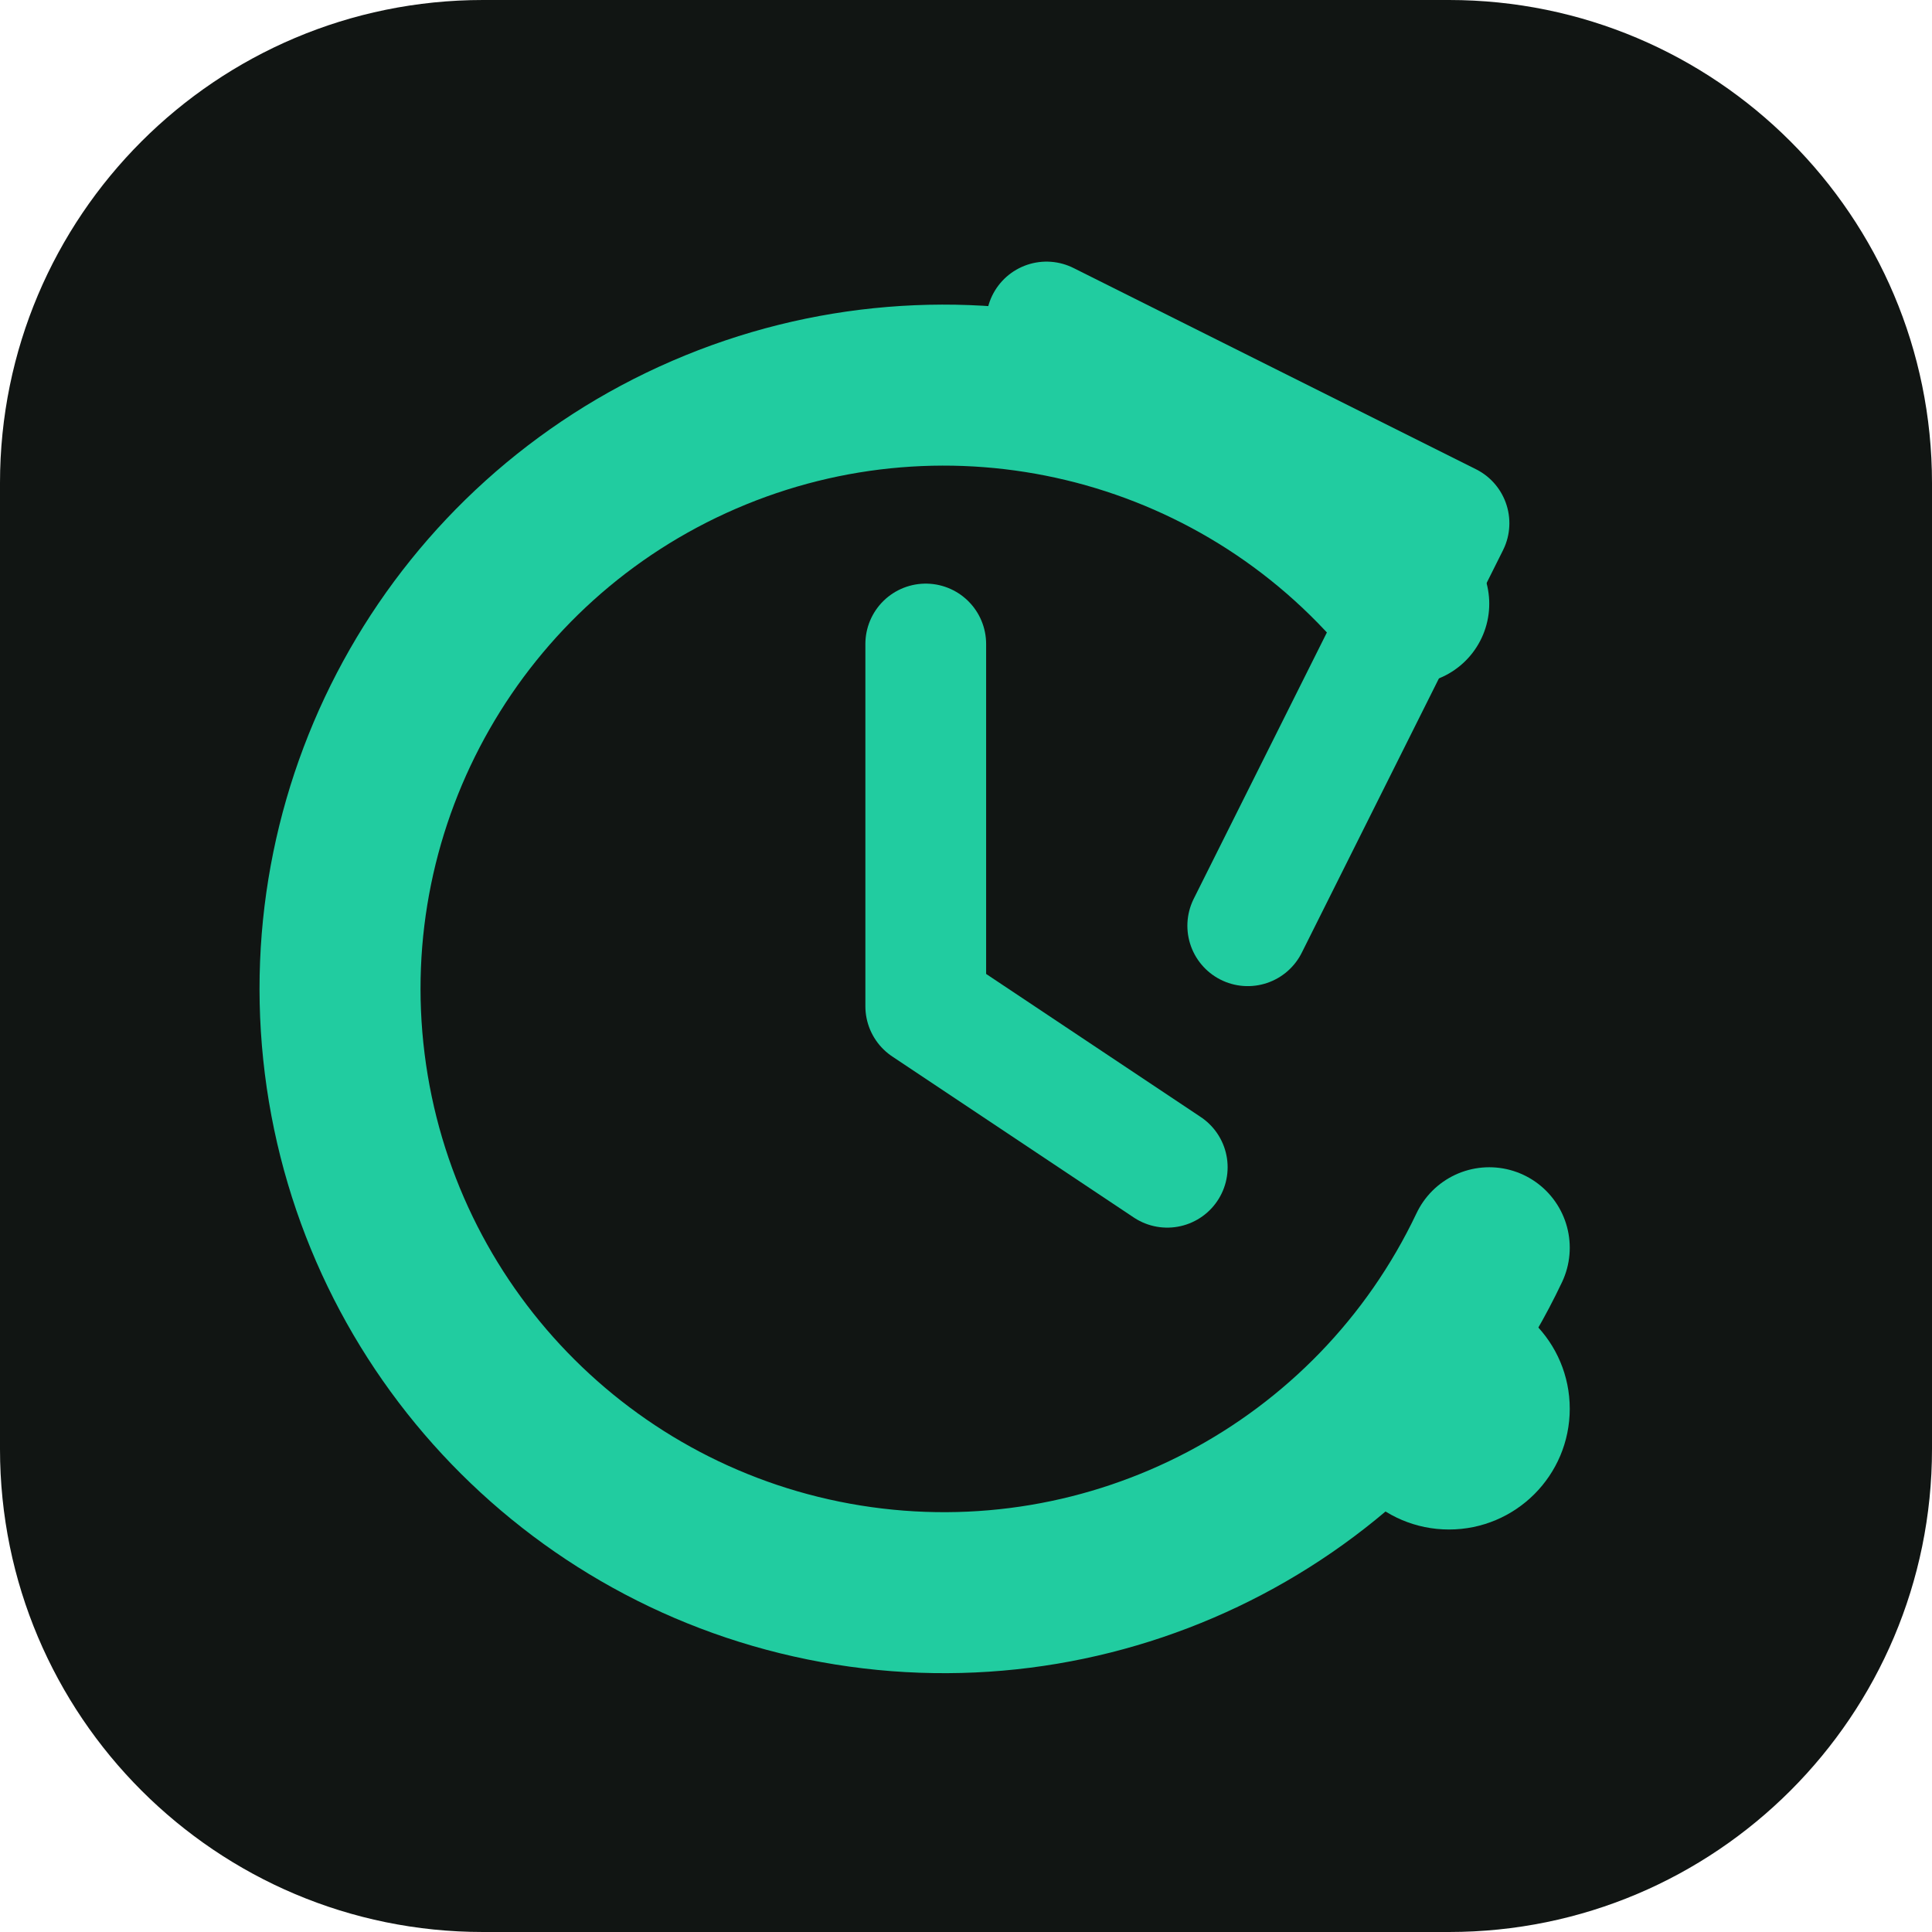
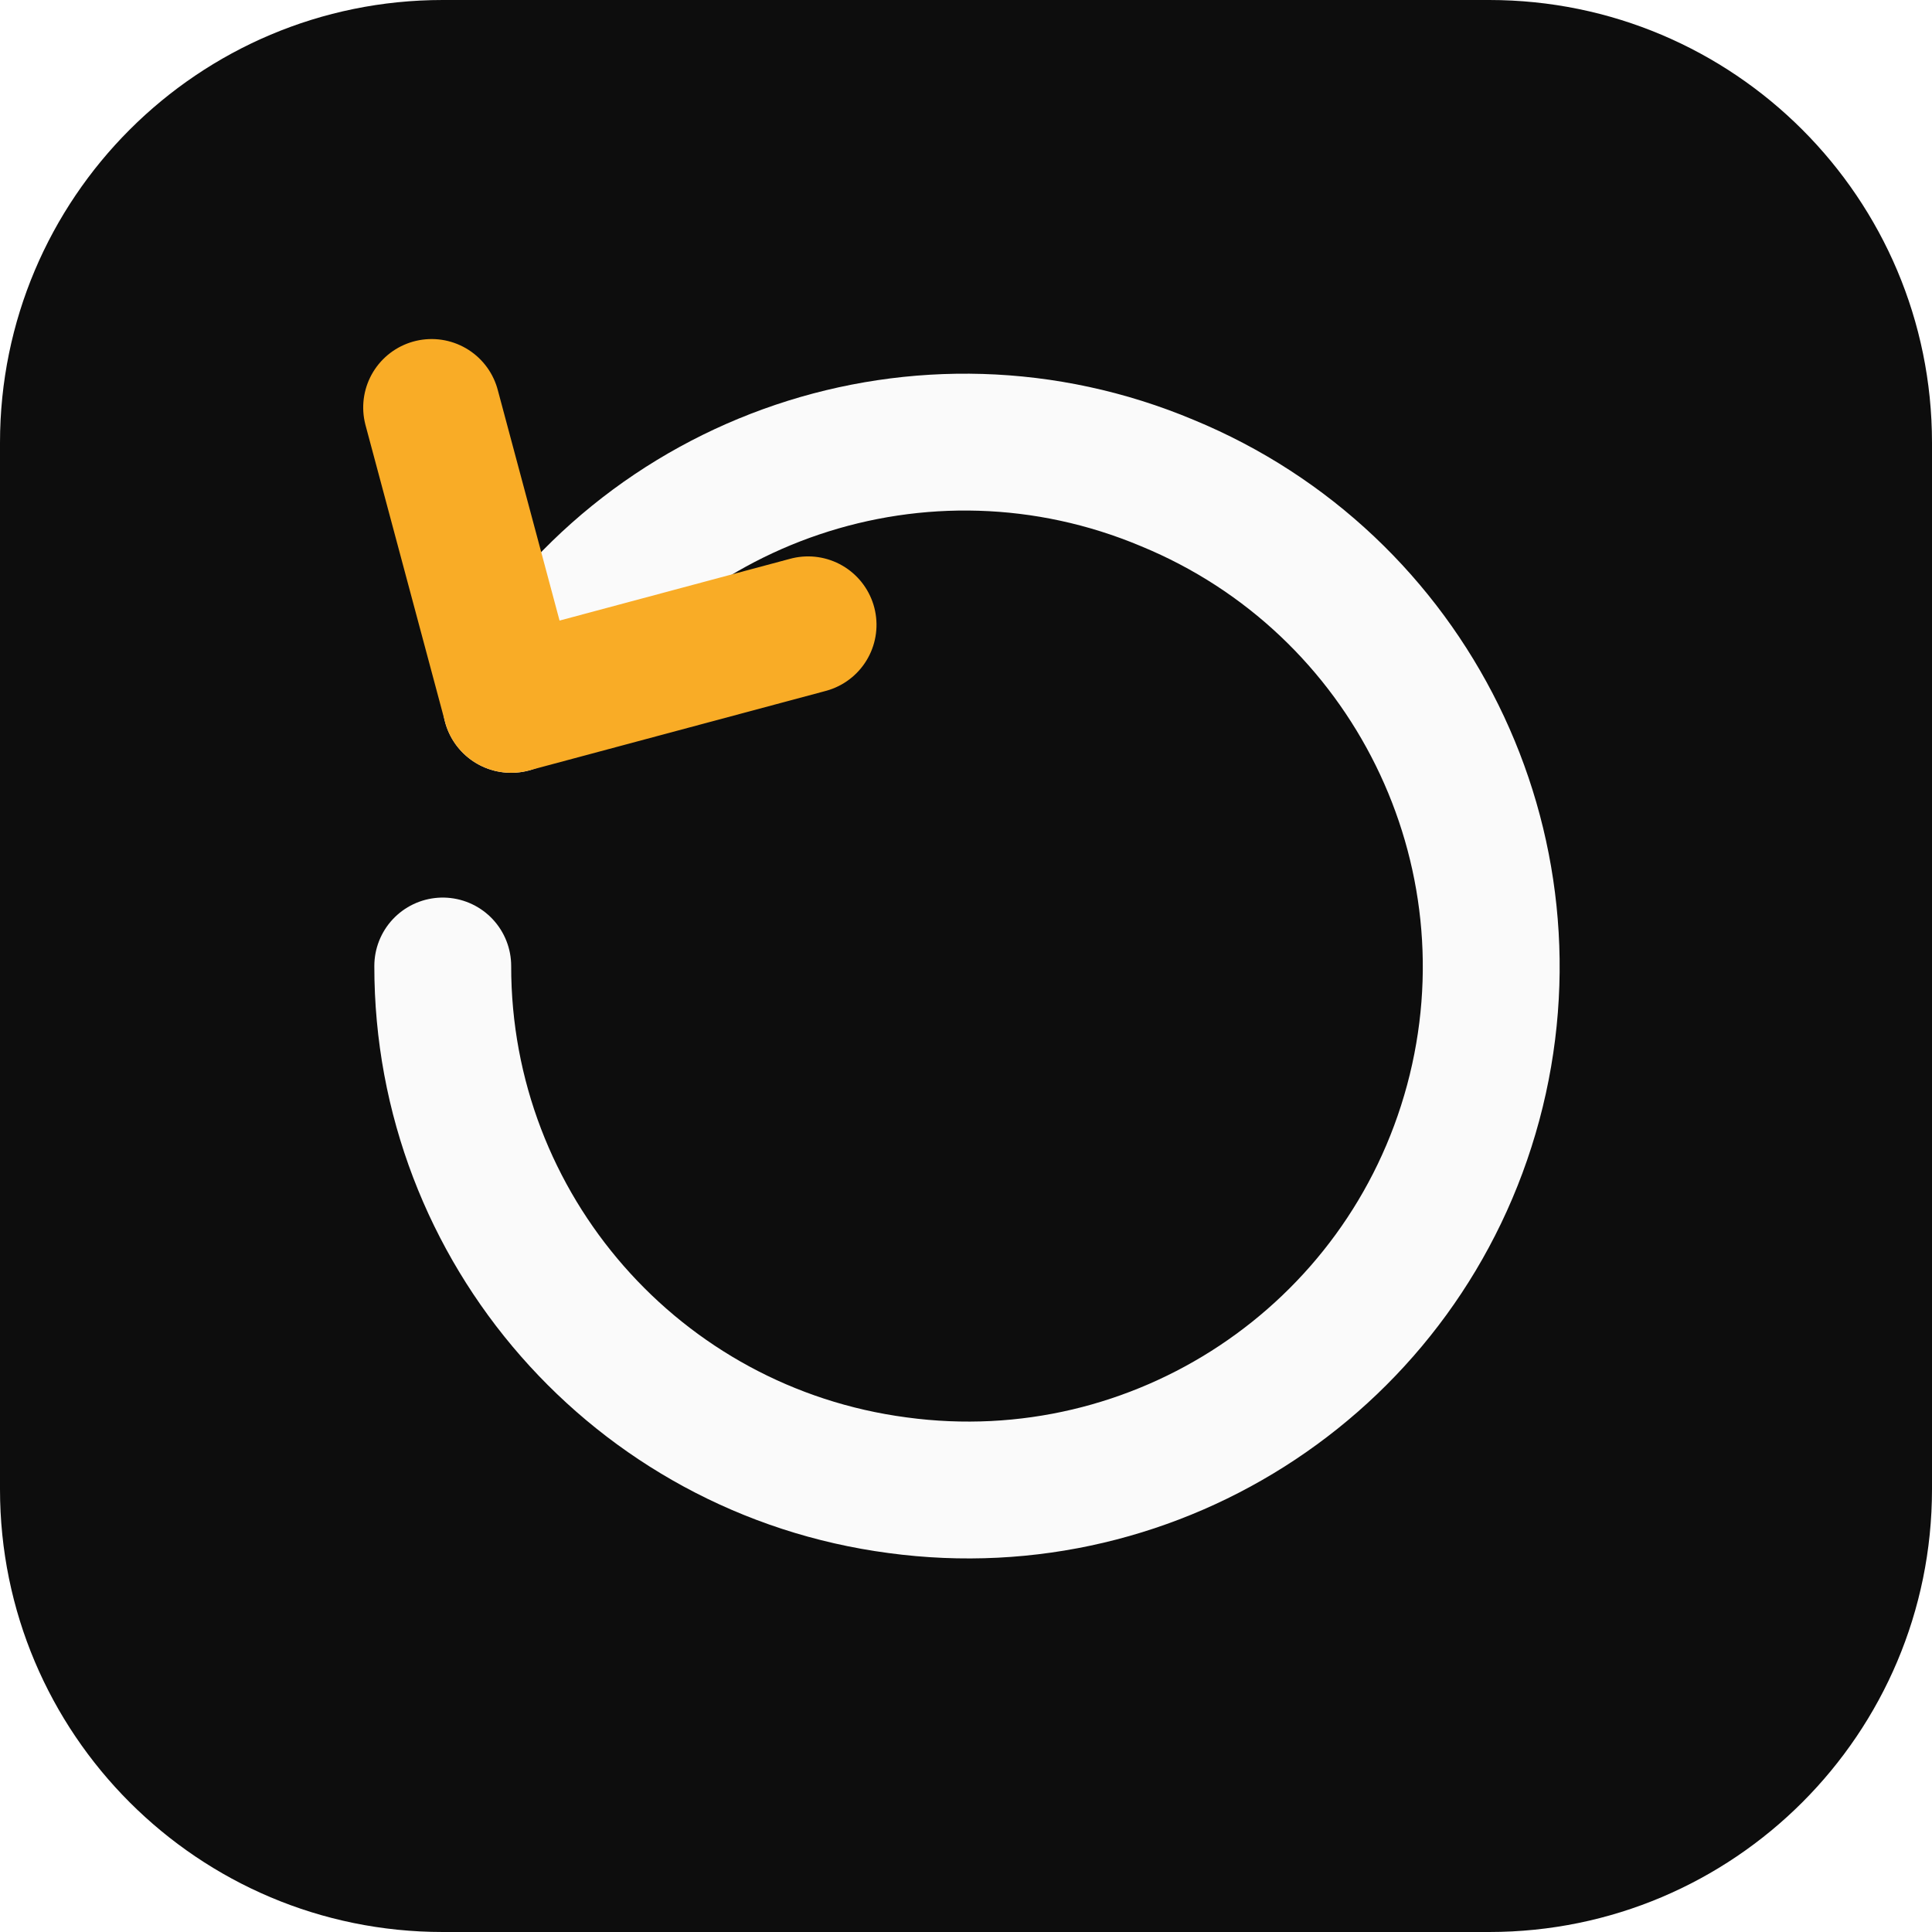
<svg xmlns="http://www.w3.org/2000/svg" viewBox="0 0 48 48">
-   <rect width="48" height="48" rx="12" fill="#111513" />
-   <g fill="none" stroke="#21cca0" stroke-linecap="round" stroke-linejoin="round">
-     <path d="M35 15a15 15 0 1 0 2 16" stroke-width="4" />
-     <path d="m26 8 10 5-5 10M23 16v9l6 4" stroke-width="3" />
+   <rect width="48" height="48" rx="11" fill="#0d0d0d" />
+   <g transform="translate(24 24)" fill="none" stroke-linecap="round" stroke-linejoin="round" stroke-width="3.4">
+     <path d="M-13 0 A13 13 0 0 0 -1.7 12.9 A13 13 0 0 0 12.6 3.4 A13 13 0 0 0 5 -12 A13 13 0 0 0 -11.3 -6.5" stroke="#fafafa" />
+     <path d="M-5.4 -5.4 L0 0 L-5.4 5.4" transform="translate(-11.3 -6.5) rotate(120)" stroke="#f9ac26" />
  </g>
-   <circle cx="36" cy="35" r="3" fill="#21cca0" />
</svg>
